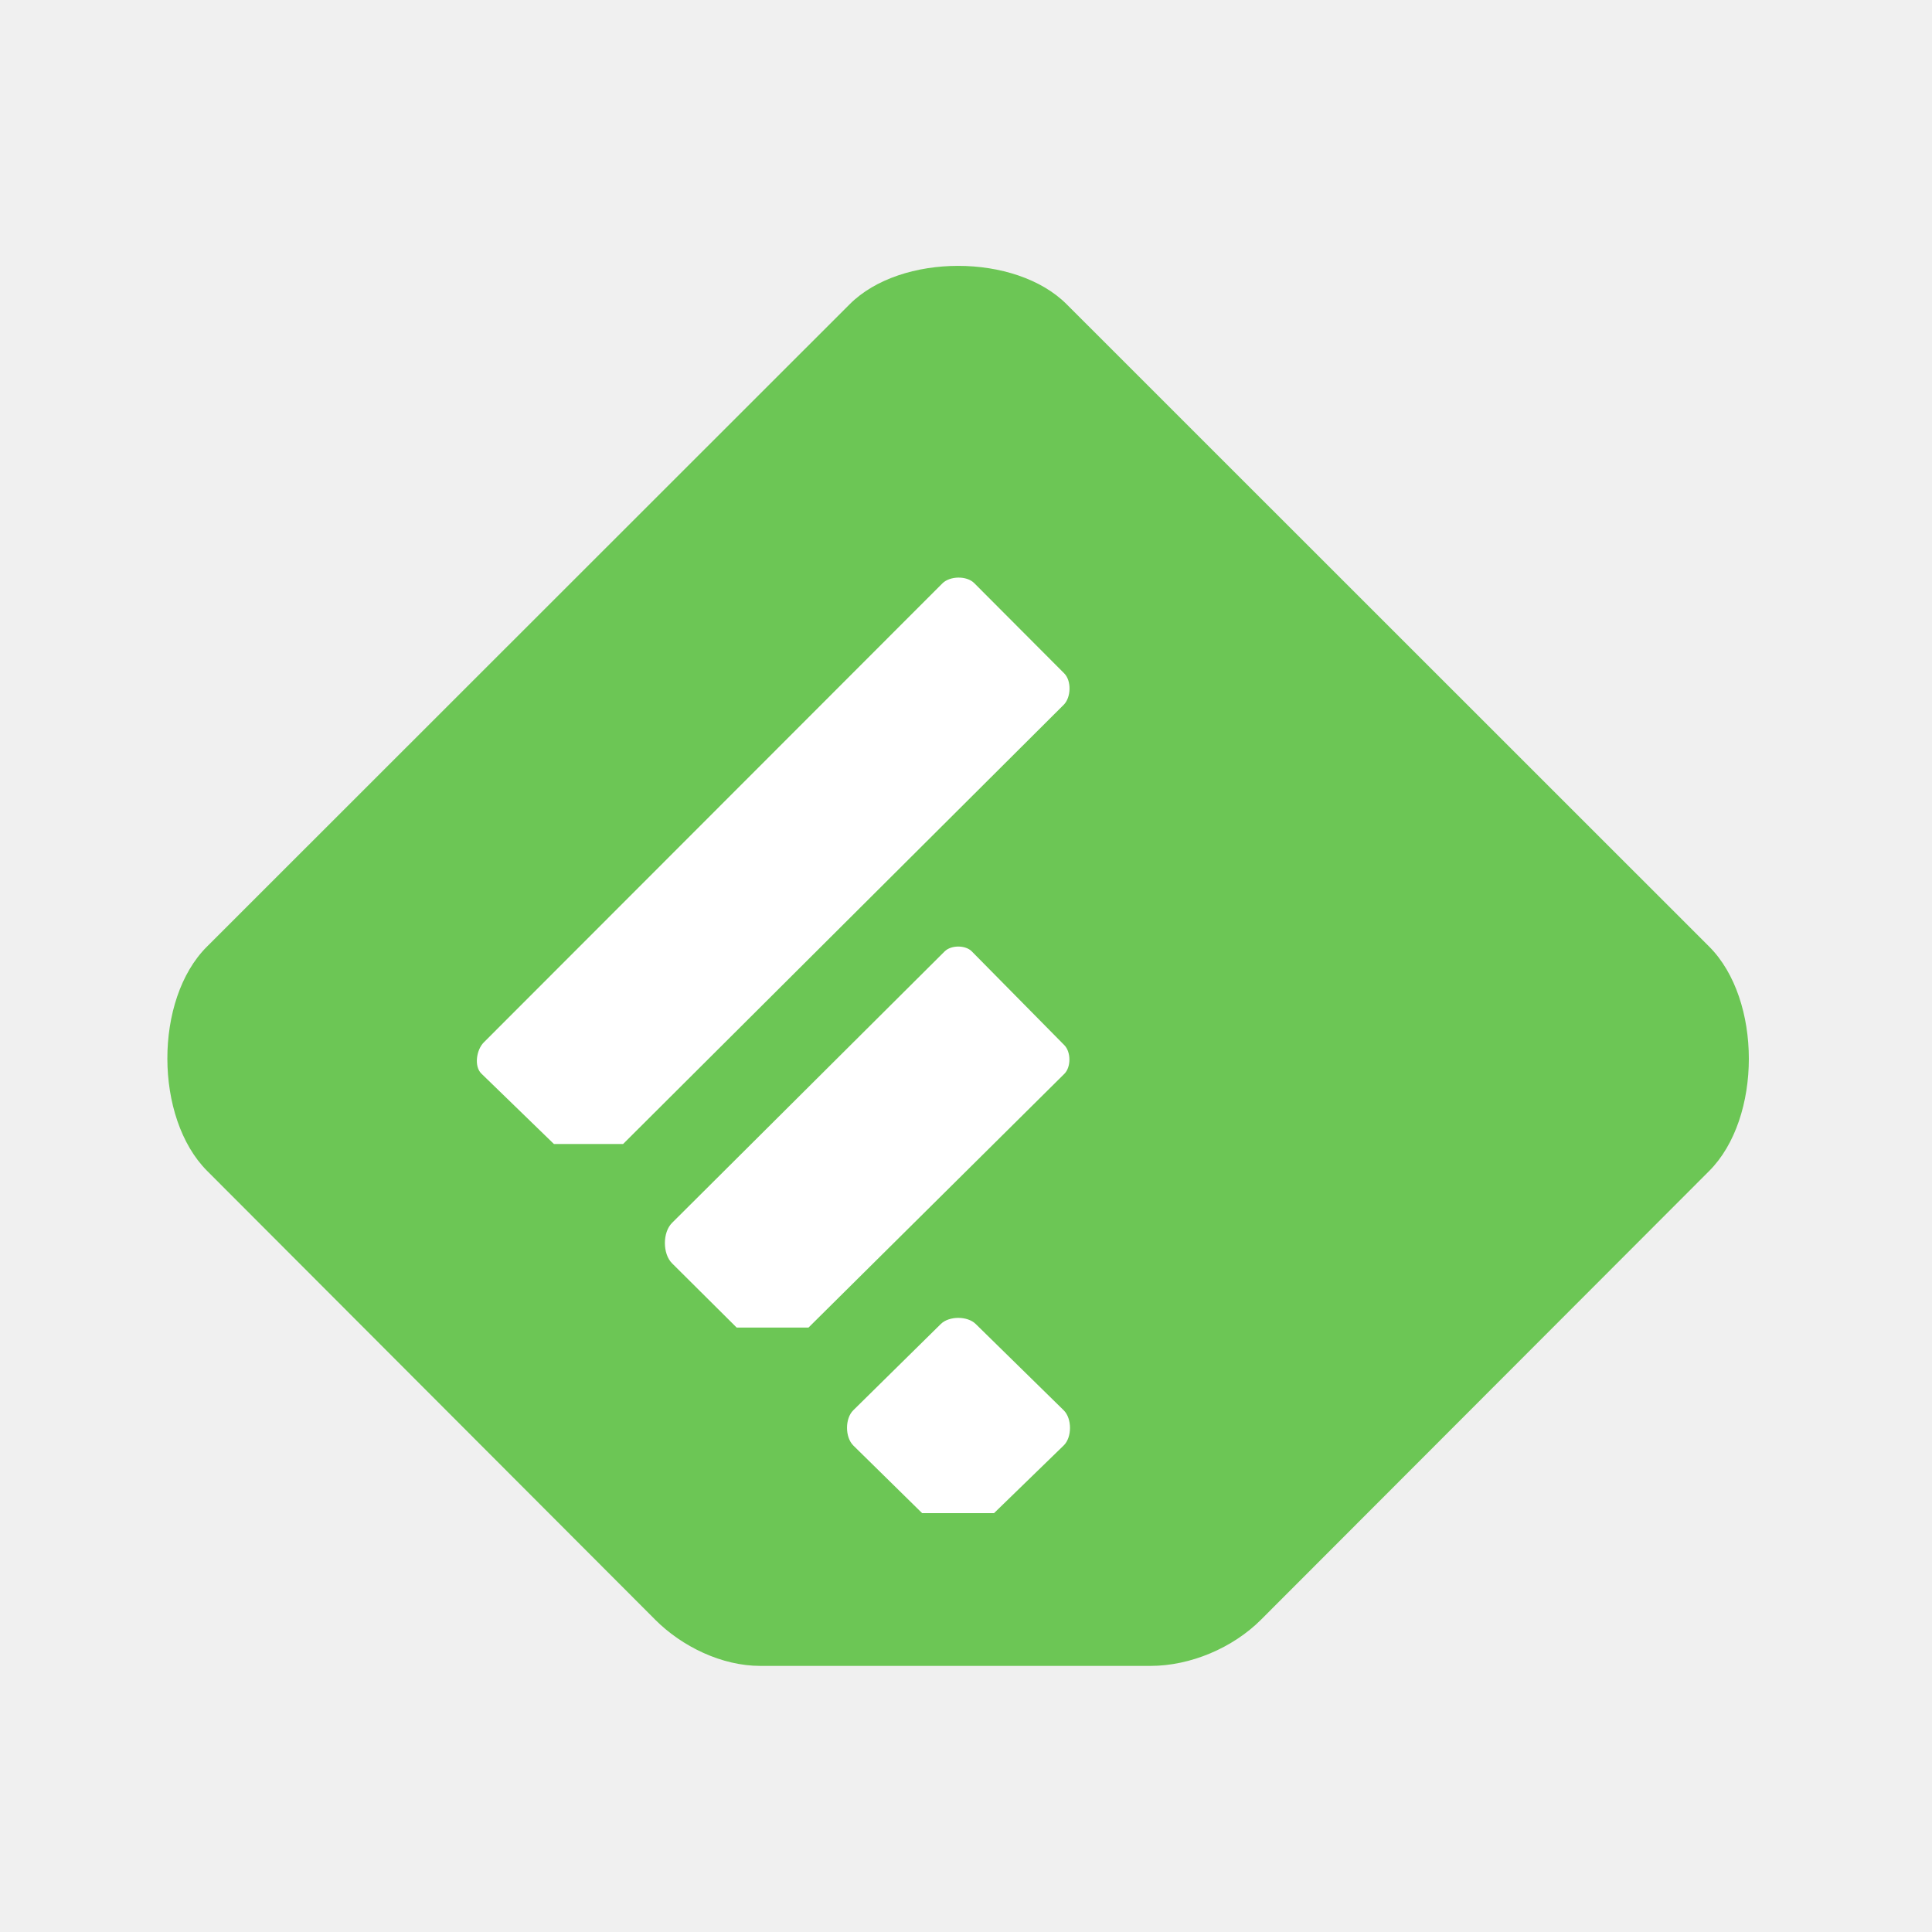
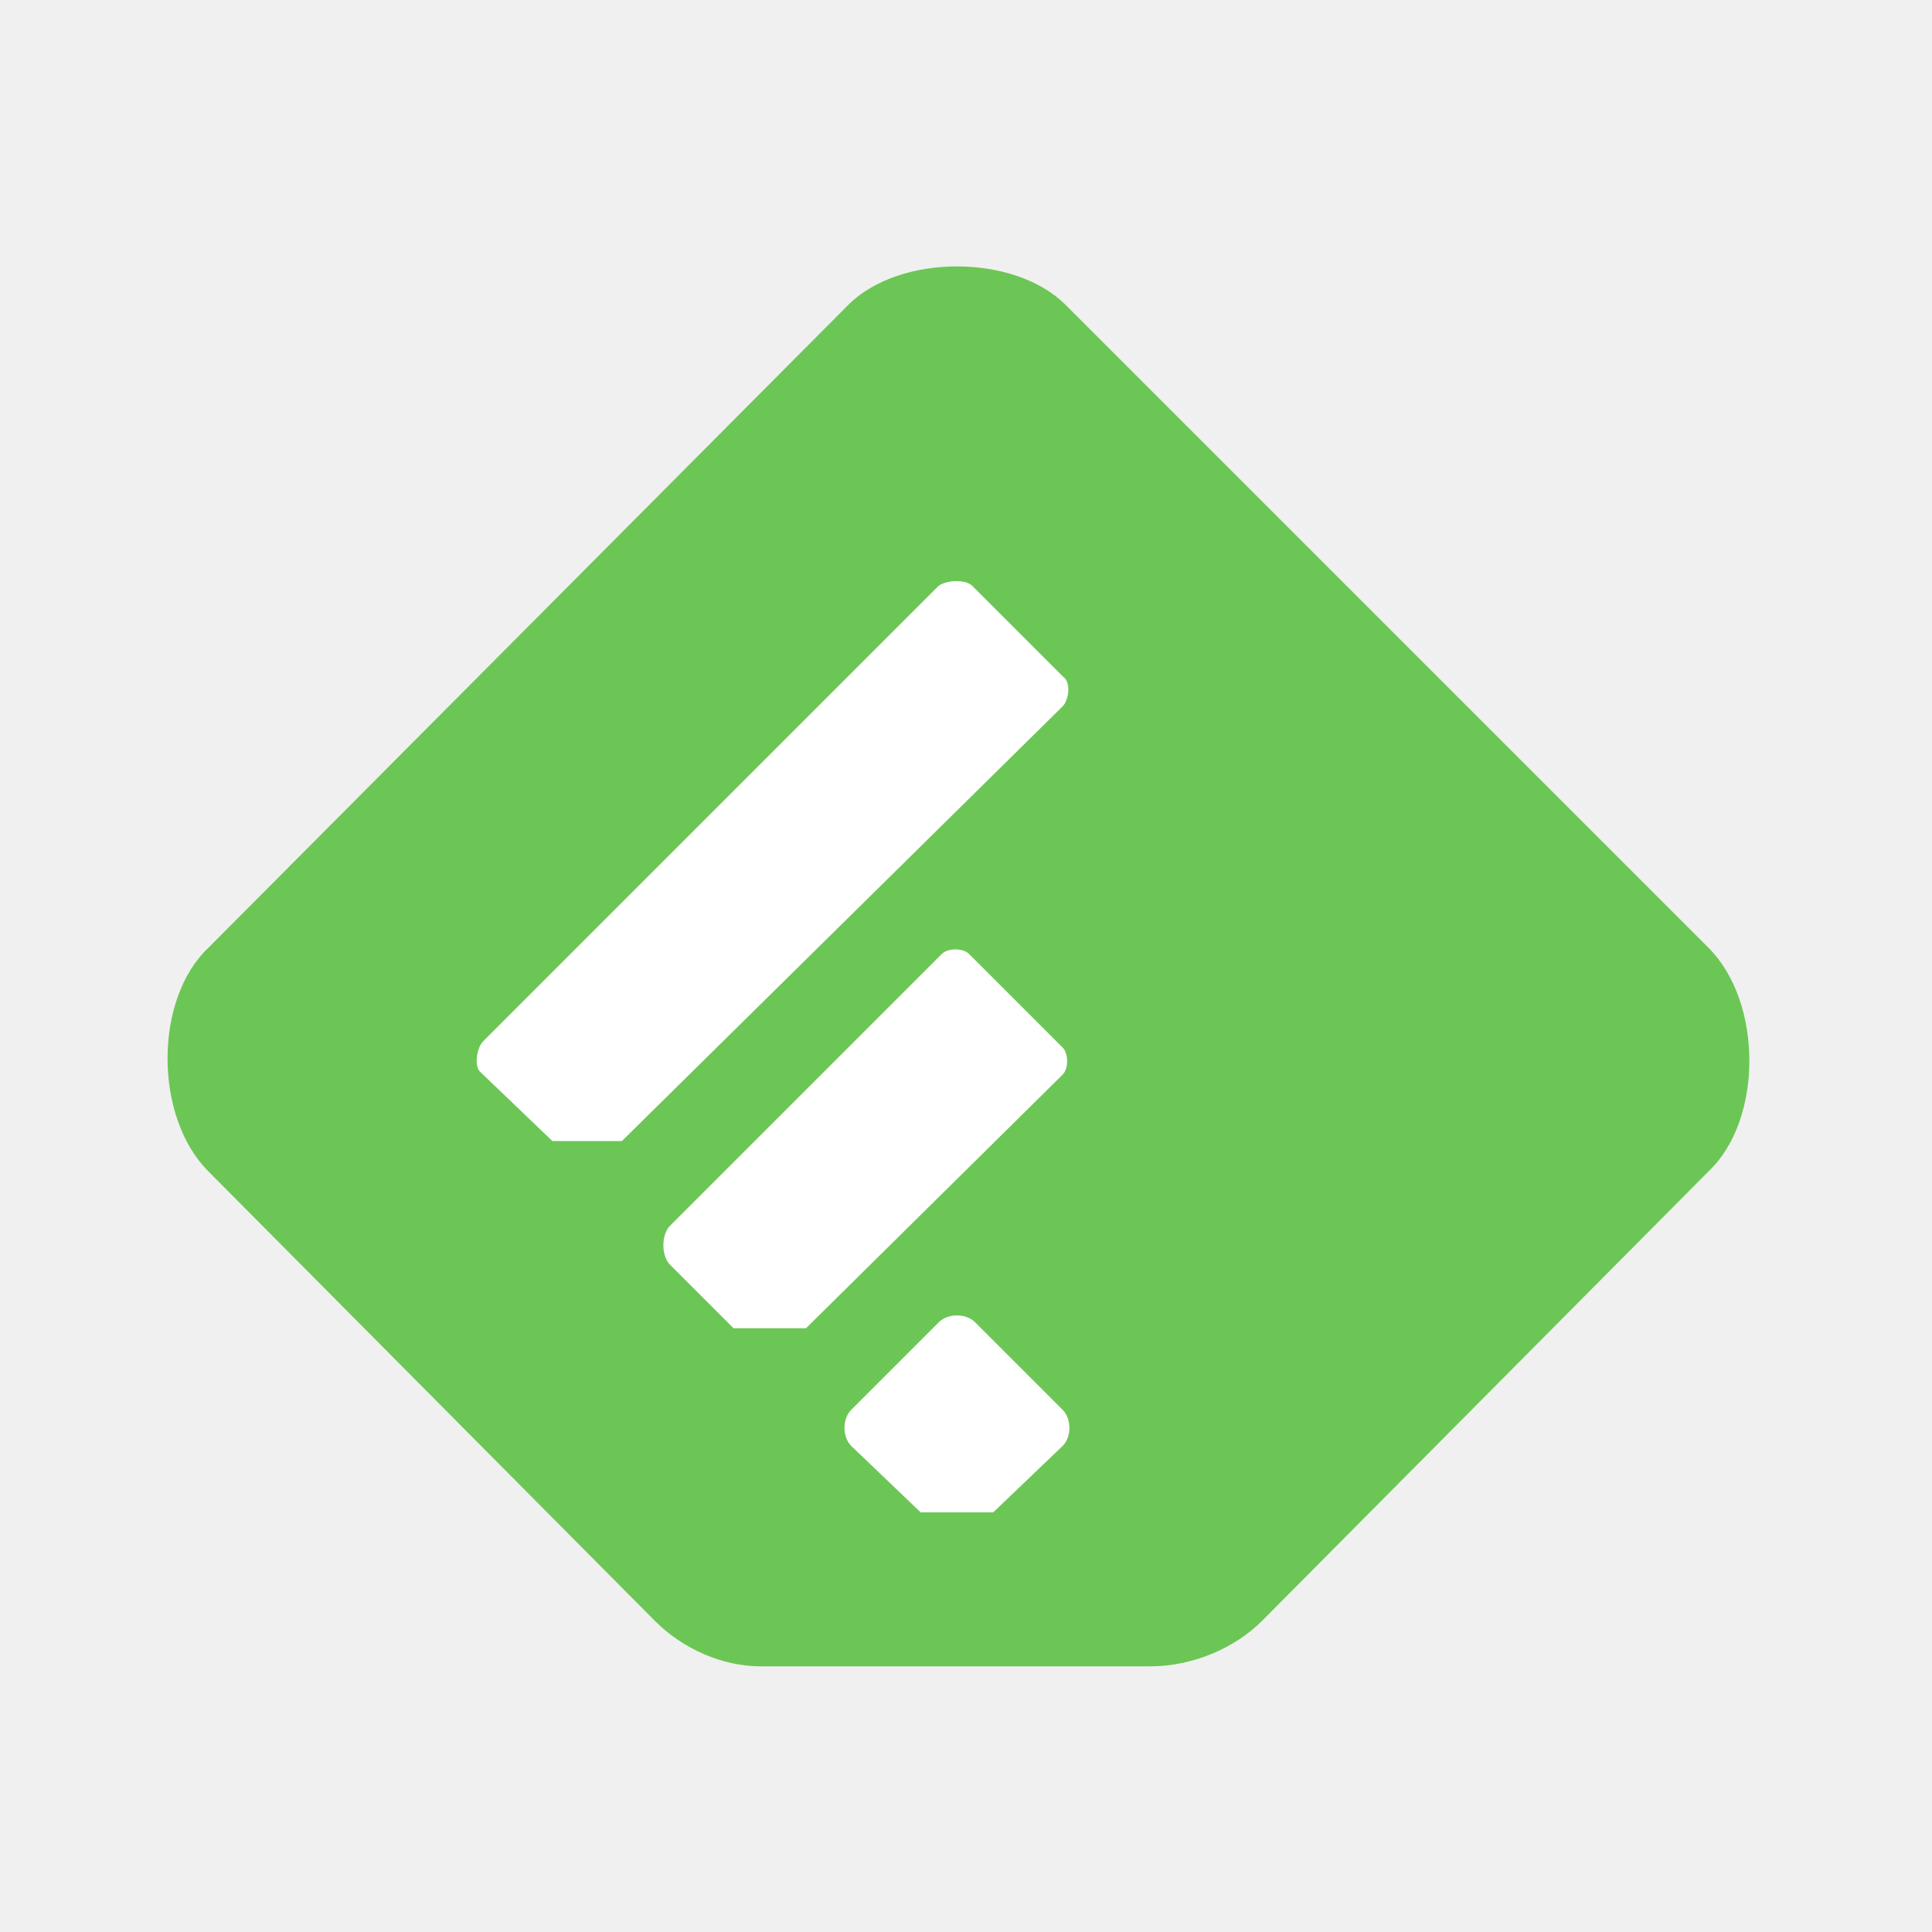
- <svg xmlns="http://www.w3.org/2000/svg" width="64" height="64" viewBox="0 0 64 64" color="#6cc655">
-   <path d="M 12,32 32,12 52,32 32,52 z" class="inverted" fill="#fff" />
-   <path d="M 21.702,53.652 6.862,38.788 C 5.112,37.036 5.1,33.105 6.855,31.359 L 28.148,10.077 c 1.694,-1.693 5.491,-1.693 7.184,0 L 56.62,31.359 c 1.751,1.751 1.75,5.677 0,7.43 l -14.846,14.864 c -0.935,0.936 -2.338,1.532 -3.661,1.532 l -12.929,0 c -1.268,0 -2.586,-0.634 -3.482,-1.532 z m 13.535,-5.77 c 0.278,-0.27 0.277,-0.892 0,-1.164 l -2.915,-2.859 c -0.275,-0.27 -0.882,-0.27 -1.156,0 l -2.901,2.859 c -0.276,0.272 -0.274,0.889 0,1.164 l 2.282,2.243 2.381,0 z m 0.021,-12.31 c 0.225,-0.223 0.222,-0.724 0,-0.949 l -3.067,-3.108 c -0.21,-0.213 -0.685,-0.211 -0.897,0 l -9.032,8.995 c -0.316,0.315 -0.315,1.022 0,1.338 l 2.142,2.13 2.378,0 z m -0.021,-12.225 c 0.245,-0.244 0.262,-0.794 0.018,-1.039 l -2.983,-2.992 c -0.249,-0.25 -0.808,-0.24 -1.057,0.012 L 16.025,34.532 c -0.243,0.244 -0.326,0.788 -0.081,1.03 l 2.405,2.334 2.292,0 z" fill="#6cc655" />
+ <svg xmlns="http://www.w3.org/2000/svg" viewBox="0 0 64 64" color="#6cc655">
+   <path d="M12 32 32 12 52 32 32 52z" class="inverted" fill="#fff" />
+   <path d="M21.7 53.7 6.9 38.8C5.1 37 5.1 33.1 6.9 31.4L28.1 10.1c1.7-1.7 5.5-1.7 7.2 0L56.6 31.4c1.8 1.8 1.8 5.7 0 7.4l-14.8 14.9c-0.9 0.9-2.3 1.5-3.7 1.5l-12.9 0c-1.3 0-2.6-0.6-3.5-1.5zm13.5-5.8c0.3-0.3 0.3-0.9 0-1.2l-2.9-2.9c-0.3-0.3-0.9-0.3-1.2 0l-2.9 2.9c-0.3 0.3-0.3 0.9 0 1.2l2.3 2.2 2.4 0zm0-12.3c0.2-0.2 0.2-0.7 0-0.9l-3.1-3.1c-0.2-0.2-0.7-0.2-0.9 0l-9 9c-0.3 0.3-0.3 1 0 1.3l2.1 2.1 2.4 0zm0-12.2c0.2-0.2 0.3-0.8 0-1l-3-3c-0.2-0.2-0.8-0.2-1.1 0L16 34.5c-0.2 0.2-0.3 0.8-0.1 1l2.4 2.3 2.3 0z" fill="#6cc655" />
</svg>
